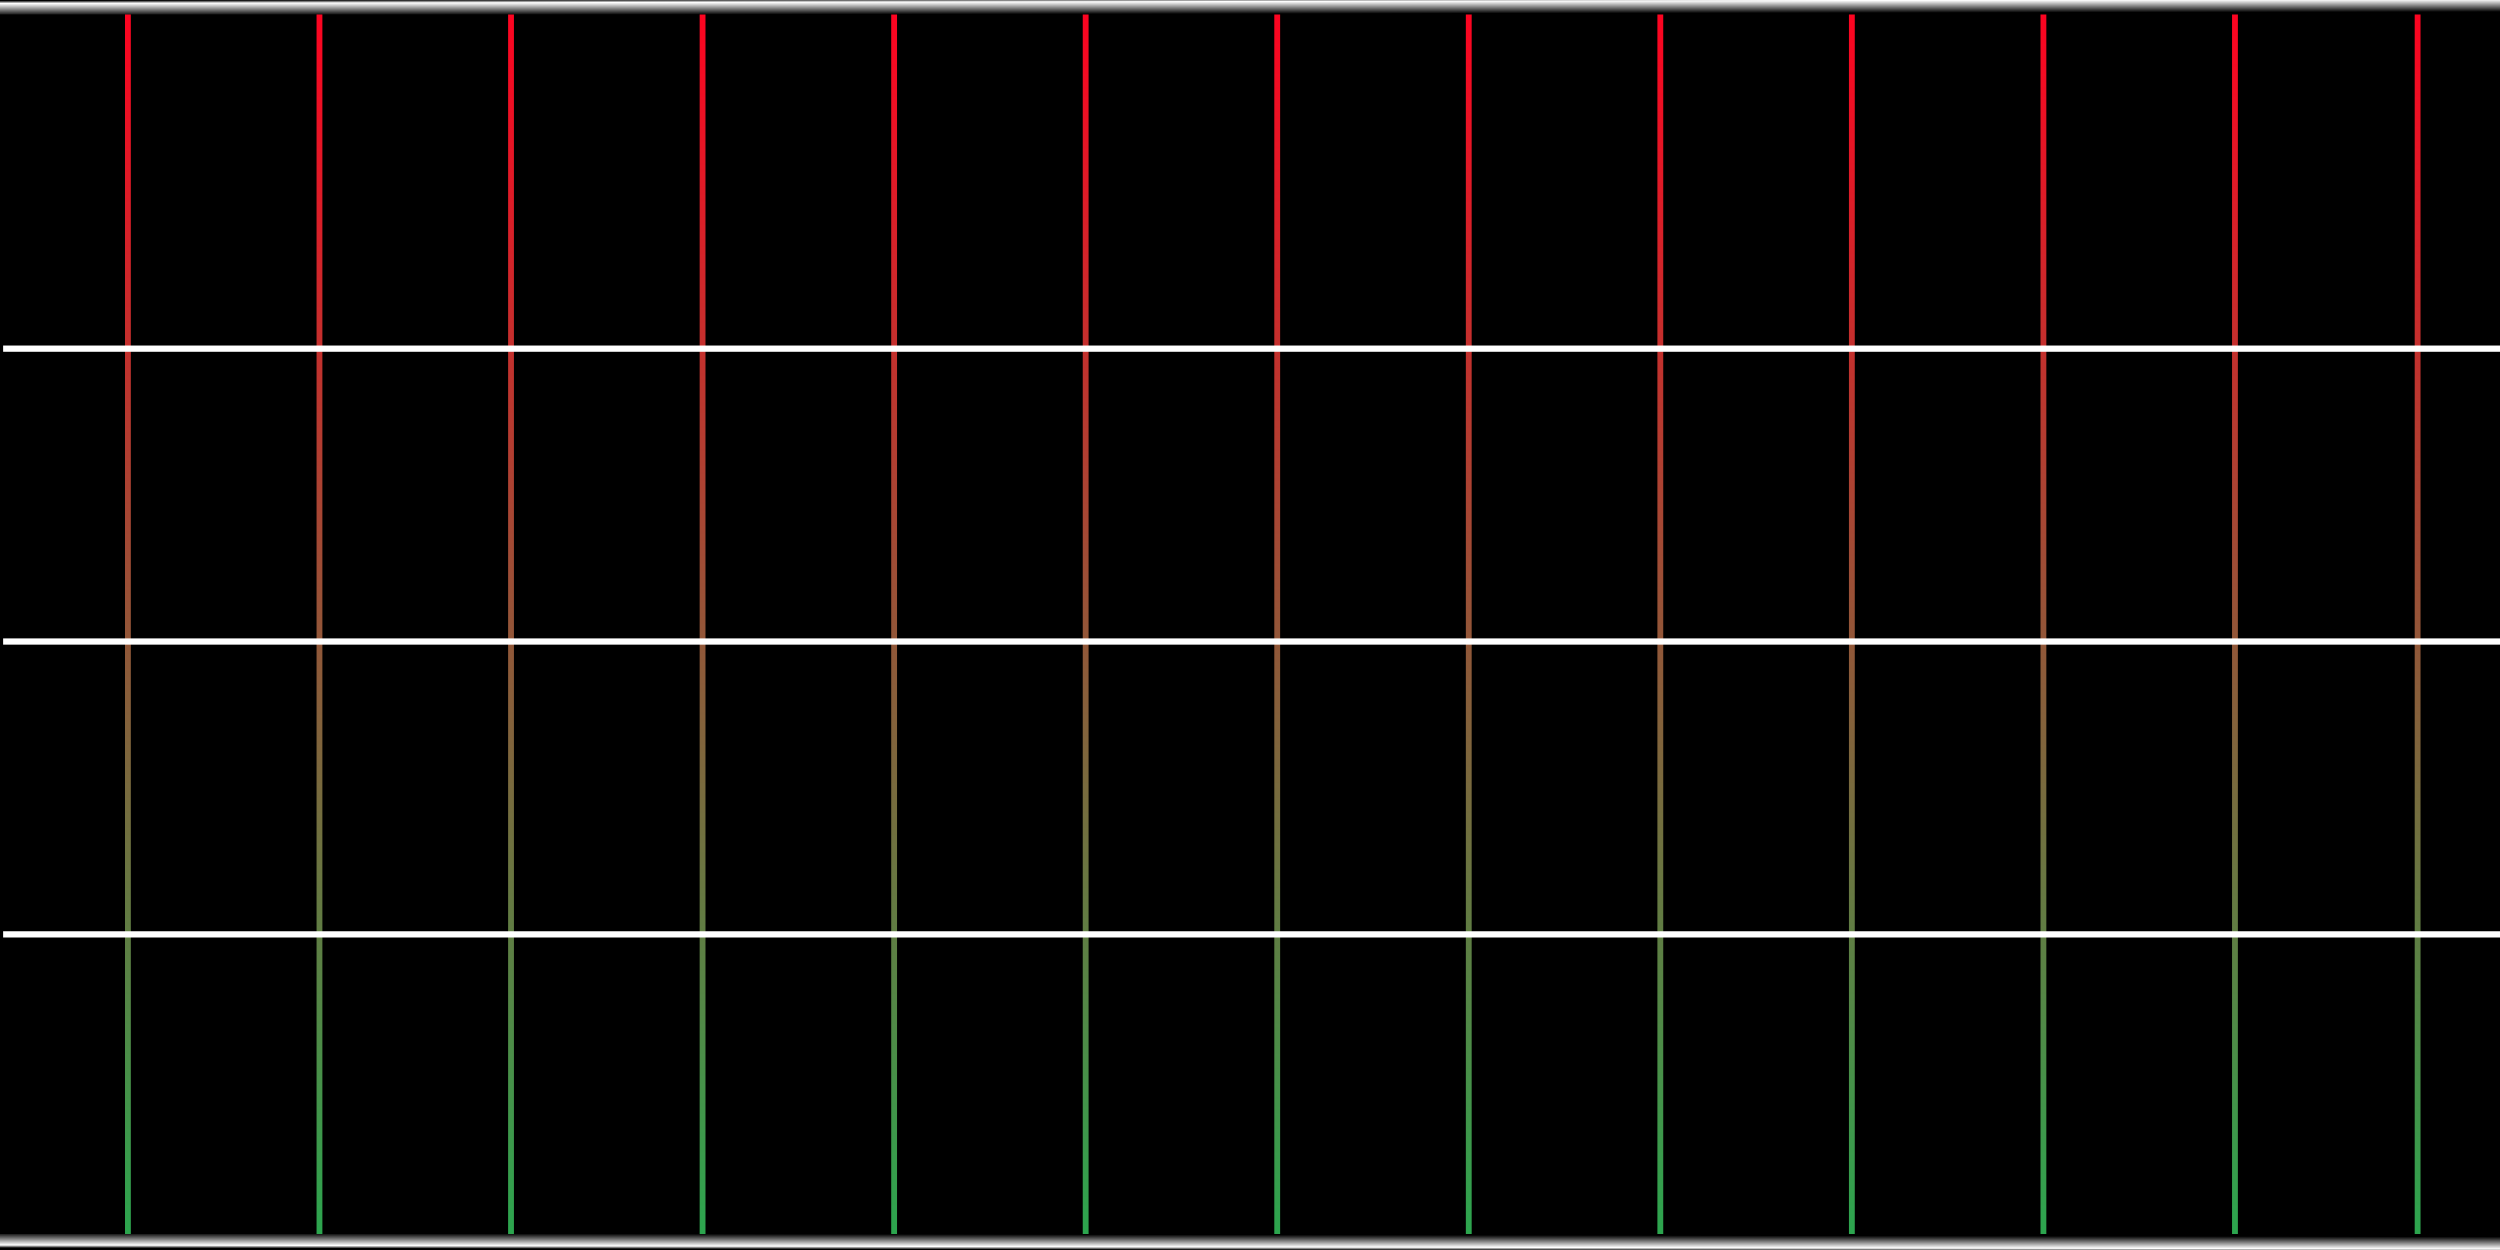
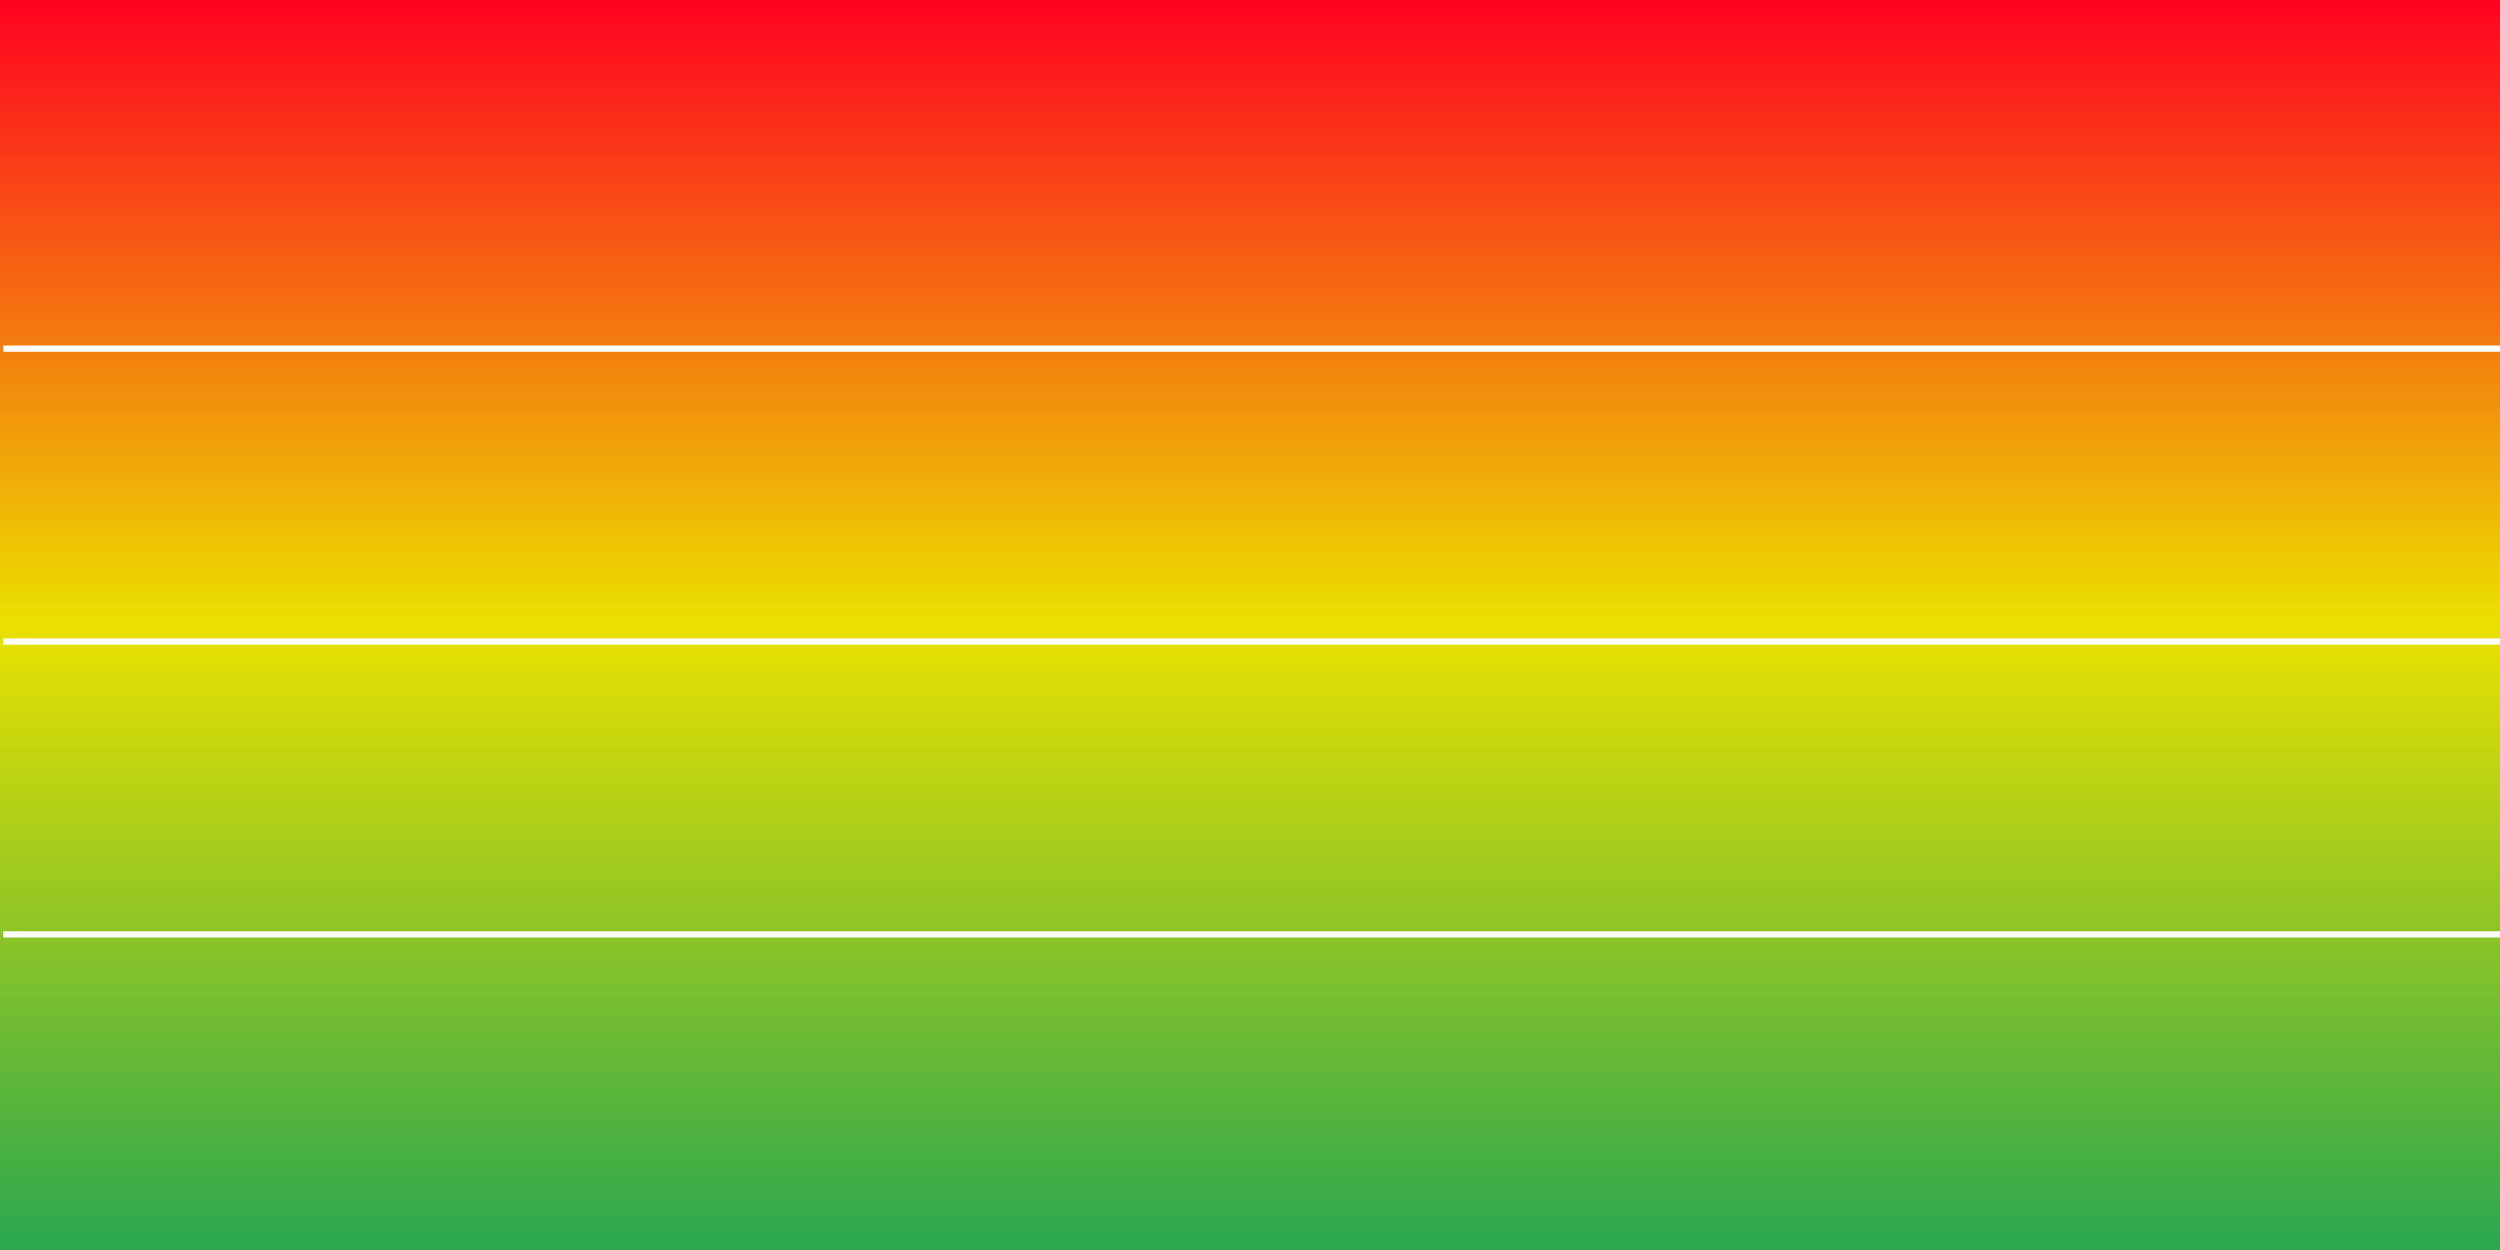
<svg xmlns="http://www.w3.org/2000/svg" xmlns:xlink="http://www.w3.org/1999/xlink" width="400" height="200" id="svg2" version="1.1">
  <defs id="defs4">
+     <linearGradient id="linearGradient3884">
+       <stop style="stop-color:#2aa74f;stop-opacity:1;" offset="0" id="stop3886" />
+       <stop style="stop-color:#ff0220;stop-opacity:1" offset="1" id="stop3888" />
+     </linearGradient>
    <pattern xlink:href="#Strips1_1" id="pattern5729" patternTransform="matrix(10.09686,0,0,10,-1.63112,0.3125)" />
    <linearGradient id="linearGradient5626">
      <stop style="stop-color:#000000;stop-opacity:1;" offset="0" id="stop5628" />
      <stop id="stop5727" offset="0.189" style="stop-color:#ffffff;stop-opacity:1;" />
      <stop style="stop-color:#000000;stop-opacity:1;" offset="1" id="stop5630" />
    </linearGradient>
    <pattern id="Strips1_1" patternTransform="translate(0,0) scale(10,10)" height="1" width="2" patternUnits="userSpaceOnUse">
      <rect id="rect4911" height="2" width="1" y="-0.5" x="0" style="fill:black;stroke:none" />
    </pattern>
    <linearGradient id="linearGradient3870">
      <stop id="stop3872" offset="0" style="stop-color:#2aa74f;stop-opacity:1;" />
+       <stop style="stop-color:#ebe100;stop-opacity:1;" offset="0.5" id="stop3890" />
      <stop id="stop3874" offset="1" style="stop-color:#ff0220;stop-opacity:1" />
    </linearGradient>
    <linearGradient id="linearGradient3838">
      <stop style="stop-color:#2aa74f;stop-opacity:1;" offset="0" id="stop3840" />
      <stop style="stop-color:#a7522a;stop-opacity:1;" offset="1" id="stop3842" />
    </linearGradient>
    <linearGradient xlink:href="#linearGradient3870" id="linearGradient3868" x1="20.444" y1="1051.724" x2="20.461" y2="852.771" gradientUnits="userSpaceOnUse" gradientTransform="translate(0,-1.3000763e-4)" />
    <linearGradient xlink:href="#linearGradient3870-9" id="linearGradient3868-7" x1="20.444" y1="1051.724" x2="20.461" y2="852.771" gradientUnits="userSpaceOnUse" />
    <linearGradient id="linearGradient3870-9">
      <stop id="stop3872-4" offset="0" style="stop-color:#2aa74f;stop-opacity:1;" />
      <stop id="stop3874-0" offset="1" style="stop-color:#ff0220;stop-opacity:1" />
    </linearGradient>
-     <linearGradient gradientTransform="translate(30.64791,-1.3000763e-4)" y2="852.771" x2="20.461" y1="1051.724" x1="20.444" gradientUnits="userSpaceOnUse" id="linearGradient3891" xlink:href="#linearGradient3870-9" />
+     <linearGradient gradientTransform="matrix(193631.88,0,0,1,-3962870.7,-1.3000763e-4)" y2="852.771" x2="20.461" y1="1051.724" x1="20.444" gradientUnits="userSpaceOnUse" id="linearGradient3891" xlink:href="#linearGradient3870-9" />
    <linearGradient xlink:href="#linearGradient3870-5" id="linearGradient3868-1" x1="20.444" y1="1051.724" x2="20.461" y2="852.771" gradientUnits="userSpaceOnUse" />
    <linearGradient id="linearGradient3870-5">
      <stop id="stop3872-9" offset="0" style="stop-color:#2aa74f;stop-opacity:1;" />
      <stop id="stop3874-03" offset="1" style="stop-color:#ff0220;stop-opacity:1" />
    </linearGradient>
    <linearGradient gradientTransform="translate(91.94373,-1.3000763e-4)" y2="852.771" x2="20.461" y1="1051.724" x1="20.444" gradientUnits="userSpaceOnUse" id="linearGradient3891-0" xlink:href="#linearGradient3870-5" />
    <linearGradient xlink:href="#linearGradient3870-54" id="linearGradient3868-5" x1="20.444" y1="1051.724" x2="20.461" y2="852.771" gradientUnits="userSpaceOnUse" />
    <linearGradient id="linearGradient3870-54">
      <stop id="stop3872-43" offset="0" style="stop-color:#2aa74f;stop-opacity:1;" />
      <stop id="stop3874-7" offset="1" style="stop-color:#ff0220;stop-opacity:1" />
    </linearGradient>
    <linearGradient gradientTransform="translate(183.8875,-1.2700763e-4)" y2="852.771" x2="20.461" y1="1051.724" x1="20.444" gradientUnits="userSpaceOnUse" id="linearGradient3891-7" xlink:href="#linearGradient3870-54" />
    <linearGradient xlink:href="#linearGradient3870-1" id="linearGradient3868-54" x1="20.444" y1="1051.724" x2="20.461" y2="852.771" gradientUnits="userSpaceOnUse" />
    <linearGradient id="linearGradient3870-1">
      <stop id="stop3872-6" offset="0" style="stop-color:#2aa74f;stop-opacity:1;" />
      <stop id="stop3874-5" offset="1" style="stop-color:#ff0220;stop-opacity:1" />
    </linearGradient>
    <linearGradient gradientTransform="translate(214.5354,-1.2700763e-4)" y2="852.771" x2="20.461" y1="1051.724" x1="20.444" gradientUnits="userSpaceOnUse" id="linearGradient3891-75" xlink:href="#linearGradient3870-1" />
    <linearGradient xlink:href="#linearGradient3870-11" id="linearGradient3868-6" x1="20.444" y1="1051.724" x2="20.461" y2="852.771" gradientUnits="userSpaceOnUse" />
    <linearGradient id="linearGradient3870-11">
      <stop id="stop3872-3" offset="0" style="stop-color:#2aa74f;stop-opacity:1;" />
      <stop id="stop3874-07" offset="1" style="stop-color:#ff0220;stop-opacity:1" />
    </linearGradient>
    <linearGradient gradientTransform="translate(245.1832,-1.3300763e-4)" y2="852.771" x2="20.461" y1="1051.724" x1="20.444" gradientUnits="userSpaceOnUse" id="linearGradient3891-4" xlink:href="#linearGradient3870-11" />
    <linearGradient xlink:href="#linearGradient3870-8" id="linearGradient3868-9" x1="20.444" y1="1051.724" x2="20.461" y2="852.771" gradientUnits="userSpaceOnUse" />
    <linearGradient id="linearGradient3870-8">
      <stop id="stop3872-92" offset="0" style="stop-color:#2aa74f;stop-opacity:1;" />
      <stop id="stop3874-8" offset="1" style="stop-color:#ff0220;stop-opacity:1" />
    </linearGradient>
    <linearGradient gradientTransform="translate(275.8311,-1.3300763e-4)" y2="852.771" x2="20.461" y1="1051.724" x1="20.444" gradientUnits="userSpaceOnUse" id="linearGradient3891-8" xlink:href="#linearGradient3870-8" />
    <linearGradient xlink:href="#linearGradient3870-6" id="linearGradient3868-53" x1="20.444" y1="1051.724" x2="20.461" y2="852.771" gradientUnits="userSpaceOnUse" />
    <linearGradient id="linearGradient3870-6">
      <stop id="stop3872-8" offset="0" style="stop-color:#2aa74f;stop-opacity:1;" />
      <stop id="stop3874-2" offset="1" style="stop-color:#ff0220;stop-opacity:1" />
    </linearGradient>
    <linearGradient gradientTransform="translate(306.479,-1.2900763e-4)" y2="852.771" x2="20.461" y1="1051.724" x1="20.444" gradientUnits="userSpaceOnUse" id="linearGradient3891-5" xlink:href="#linearGradient3870-6" />
    <linearGradient xlink:href="#linearGradient3870-3" id="linearGradient3868-79" x1="20.444" y1="1051.724" x2="20.461" y2="852.771" gradientUnits="userSpaceOnUse" />
    <linearGradient id="linearGradient3870-3">
      <stop id="stop3872-35" offset="0" style="stop-color:#2aa74f;stop-opacity:1;" />
      <stop id="stop3874-00" offset="1" style="stop-color:#ff0220;stop-opacity:1" />
    </linearGradient>
    <linearGradient gradientTransform="translate(337.127,-1.3400763e-4)" y2="852.771" x2="20.461" y1="1051.724" x1="20.444" gradientUnits="userSpaceOnUse" id="linearGradient3891-1" xlink:href="#linearGradient3870-3" />
    <linearGradient xlink:href="#linearGradient3870-0" id="linearGradient3868-4" x1="20.444" y1="1051.724" x2="20.461" y2="852.771" gradientUnits="userSpaceOnUse" />
    <linearGradient id="linearGradient3870-0">
      <stop id="stop3872-2" offset="0" style="stop-color:#2aa74f;stop-opacity:1;" />
      <stop id="stop3874-24" offset="1" style="stop-color:#ff0220;stop-opacity:1" />
    </linearGradient>
    <linearGradient gradientTransform="translate(122.5916,-1.2600763e-4)" y2="852.771" x2="20.461" y1="1051.724" x1="20.444" gradientUnits="userSpaceOnUse" id="linearGradient3891-3" xlink:href="#linearGradient3870-0" />
    <linearGradient xlink:href="#linearGradient3870-07" id="linearGradient3868-3" x1="20.444" y1="1051.724" x2="20.461" y2="852.771" gradientUnits="userSpaceOnUse" />
    <linearGradient id="linearGradient3870-07">
      <stop id="stop3872-31" offset="0" style="stop-color:#2aa74f;stop-opacity:1;" />
      <stop id="stop3874-9" offset="1" style="stop-color:#ff0220;stop-opacity:1" />
    </linearGradient>
    <linearGradient gradientTransform="translate(153.2395,-1.3200763e-4)" y2="852.771" x2="20.461" y1="1051.724" x1="20.444" gradientUnits="userSpaceOnUse" id="linearGradient3891-9" xlink:href="#linearGradient3870-07" />
    <linearGradient xlink:href="#linearGradient3870-01" id="linearGradient3868-90" x1="20.444" y1="1051.724" x2="20.461" y2="852.771" gradientUnits="userSpaceOnUse" />
    <linearGradient id="linearGradient3870-01">
      <stop id="stop3872-7" offset="0" style="stop-color:#2aa74f;stop-opacity:1;" />
      <stop id="stop3874-26" offset="1" style="stop-color:#ff0220;stop-opacity:1" />
    </linearGradient>
    <linearGradient gradientTransform="translate(61.29581,-1.3200763e-4)" y2="852.771" x2="20.461" y1="1051.724" x1="20.444" gradientUnits="userSpaceOnUse" id="linearGradient3891-2" xlink:href="#linearGradient3870-01" />
    <linearGradient gradientTransform="translate(306.479,-9.9107629e-5)" y2="852.771" x2="20.461" y1="1051.724" x1="20.444" gradientUnits="userSpaceOnUse" id="linearGradient3891-5-3" xlink:href="#linearGradient3870-6-2" />
    <linearGradient id="linearGradient3870-6-2">
      <stop id="stop3872-8-5" offset="0" style="stop-color:#2aa74f;stop-opacity:1;" />
      <stop id="stop3874-2-7" offset="1" style="stop-color:#ff0220;stop-opacity:1" />
    </linearGradient>
    <linearGradient id="linearGradient3870-3-7">
      <stop id="stop3872-35-1" offset="0" style="stop-color:#2aa74f;stop-opacity:1;" />
      <stop id="stop3874-00-9" offset="1" style="stop-color:#ff0220;stop-opacity:1" />
    </linearGradient>
    <linearGradient y2="852.771" x2="20.461" y1="1051.724" x1="20.444" gradientTransform="translate(366.3519,-1.7700763e-4)" gradientUnits="userSpaceOnUse" id="linearGradient4100" xlink:href="#linearGradient3870-6-2" />
    <linearGradient xlink:href="#linearGradient5626" id="linearGradient5634" x1="169.5" y1="851.874" x2="169.504" y2="854.318" gradientUnits="userSpaceOnUse" gradientTransform="matrix(1.009686,0,0,1,-1.63112,0.3125)" />
    <pattern patternTransform="matrix(10.11711,0,0,-10,-2.381546,1904.267)" id="pattern5655" xlink:href="#Strips1_1-8" />
    <pattern id="Strips1_1-8" patternTransform="translate(0,0) scale(10,10)" height="1" width="2" patternUnits="userSpaceOnUse">
      <rect id="rect4911-2" height="2" width="1" y="-0.5" x="0" style="fill:black;stroke:none" />
    </pattern>
    <linearGradient xlink:href="#linearGradient5626-7" id="linearGradient5634-7" x1="169.5" y1="851.874" x2="169.504" y2="854.318" gradientUnits="userSpaceOnUse" />
    <linearGradient id="linearGradient5626-7">
      <stop style="stop-color:#ffffff;stop-opacity:1;" offset="0" id="stop5628-3" />
      <stop style="stop-color:#000000;stop-opacity:1;" offset="1" id="stop5630-5" />
    </linearGradient>
    <linearGradient gradientTransform="matrix(1.011711,0,0,-1,-2.381546,1904.267)" y2="854.318" x2="169.504" y1="851.874" x1="169.5" gradientUnits="userSpaceOnUse" id="linearGradient5653" xlink:href="#linearGradient5626-7" />
    <pattern patternTransform="matrix(0,-10.11711,-10,0,1261.876,1238.937)" id="pattern5700" xlink:href="#pattern5655-2" />
    <pattern patternTransform="matrix(10.11711,0,0,-10,-2.381546,1904.267)" id="pattern5655-2" xlink:href="#Strips1_1-8-5" />
    <pattern id="Strips1_1-8-5" patternTransform="translate(0,0) scale(10,10)" height="1" width="2" patternUnits="userSpaceOnUse">
      <rect id="rect4911-2-7" height="2" width="1" y="-0.5" x="0" style="fill:black;stroke:none" />
    </pattern>
    <linearGradient gradientTransform="matrix(1.011711,0,0,-1,-2.381546,1904.267)" y2="854.318" x2="169.504" y1="851.874" x1="169.5" gradientUnits="userSpaceOnUse" id="linearGradient5653-6" xlink:href="#linearGradient5626-7-2" />
    <linearGradient id="linearGradient5626-7-2">
      <stop style="stop-color:#ffffff;stop-opacity:1;" offset="0" id="stop5628-3-1" />
      <stop style="stop-color:#000000;stop-opacity:1;" offset="1" id="stop5630-5-2" />
    </linearGradient>
    <linearGradient y2="854.318" x2="169.504" y1="851.874" x1="169.5" gradientTransform="matrix(0,-1.011711,-1,0,1261.876,1238.937)" gradientUnits="userSpaceOnUse" id="linearGradient5698" xlink:href="#linearGradient5626-7-2" />
    <pattern patternTransform="matrix(10.09686,0,0,-10,-1.613364,1904.171)" id="pattern5752" xlink:href="#pattern5729-0" />
    <pattern xlink:href="#Strips1_1-1" id="pattern5729-0" patternTransform="matrix(10.09686,0,0,10,-1.63112,0.3125)" />
    <pattern id="Strips1_1-1" patternTransform="translate(0,0) scale(10,10)" height="1" width="2" patternUnits="userSpaceOnUse">
      <rect id="rect4911-0" height="2" width="1" y="-0.5" x="0" style="fill:black;stroke:none" />
    </pattern>
    <linearGradient xlink:href="#linearGradient5626-9" id="linearGradient5634-3" x1="169.5" y1="851.874" x2="169.504" y2="854.318" gradientUnits="userSpaceOnUse" gradientTransform="matrix(1.009686,0,0,1,-1.63112,0.3125)" />
    <linearGradient id="linearGradient5626-9">
      <stop style="stop-color:#000000;stop-opacity:1;" offset="0" id="stop5628-9" />
      <stop id="stop5727-2" offset="0.189" style="stop-color:#ffffff;stop-opacity:1;" />
      <stop style="stop-color:#000000;stop-opacity:1;" offset="1" id="stop5630-6" />
    </linearGradient>
    <linearGradient y2="854.318" x2="169.504" y1="851.874" x1="169.5" gradientTransform="matrix(1.009686,0,0,-1,-1.613364,1904.171)" gradientUnits="userSpaceOnUse" id="linearGradient5750" xlink:href="#linearGradient5626-9" />
+     <linearGradient xlink:href="#linearGradient3870" id="linearGradient3882" x1="-197.98" y1="99.237" x2="-92.439" y2="99.237" gradientUnits="userSpaceOnUse" />
+     <linearGradient xlink:href="#linearGradient3870" id="linearGradient3900" x1="0" y1="952.362" x2="400" y2="952.362" gradientUnits="userSpaceOnUse" gradientTransform="matrix(0.5,0,0,2,-1052.362,-1704.724)" />
  </defs>
  <g id="layer1" transform="translate(0,-852.3622)">
-     <rect style="fill:#000000;fill-opacity:1;fill-rule:nonzero;stroke:none" id="rect2985" width="400" height="200" x="0" y="852.362" />
-     <path style="fill:none;stroke:url(#linearGradient3868);stroke-width:0.934;stroke-linecap:butt;stroke-linejoin:miter;stroke-miterlimit:4;stroke-opacity:1;stroke-dasharray:none" d="m 20.467,852.829 0,199.066" id="path3755-4" />
-     <path style="fill:none;stroke:url(#linearGradient3891);stroke-width:0.934;stroke-linecap:butt;stroke-linejoin:miter;stroke-miterlimit:4;stroke-opacity:1;stroke-dasharray:none" d="m 51.115,852.829 0,199.066" id="path3755-4-6" />
-     <path style="fill:none;stroke:url(#linearGradient3891-0);stroke-width:0.934;stroke-linecap:butt;stroke-linejoin:miter;stroke-miterlimit:4;stroke-opacity:1;stroke-dasharray:none" d="m 112.411,852.829 0,199.066" id="path3755-4-9" />
-     <path style="fill:none;stroke:url(#linearGradient3891-7);stroke-width:0.934;stroke-linecap:butt;stroke-linejoin:miter;stroke-miterlimit:4;stroke-opacity:1;stroke-dasharray:none" d="m 204.354,852.829 0,199.066" id="path3755-4-1" />
-     <path style="fill:none;stroke:url(#linearGradient3891-75);stroke-width:0.934;stroke-linecap:butt;stroke-linejoin:miter;stroke-miterlimit:4;stroke-opacity:1;stroke-dasharray:none" d="m 235.002,852.829 0,199.066" id="path3755-4-4" />
-     <path style="fill:none;stroke:url(#linearGradient3891-4);stroke-width:0.934;stroke-linecap:butt;stroke-linejoin:miter;stroke-miterlimit:4;stroke-opacity:1;stroke-dasharray:none" d="m 265.65,852.829 0,199.066" id="path3755-4-99" />
-     <path style="fill:none;stroke:url(#linearGradient3891-8);stroke-width:0.934;stroke-linecap:butt;stroke-linejoin:miter;stroke-miterlimit:4;stroke-opacity:1;stroke-dasharray:none" d="m 296.298,852.829 0,199.066" id="path3755-4-0" />
-     <path style="fill:none;stroke:url(#linearGradient3891-5);stroke-width:0.934;stroke-linecap:butt;stroke-linejoin:miter;stroke-miterlimit:4;stroke-opacity:1;stroke-dasharray:none" d="m 326.946,852.829 0,199.066" id="path3755-4-2" />
-     <path style="fill:none;stroke:url(#linearGradient3891-1);stroke-width:0.934;stroke-linecap:butt;stroke-linejoin:miter;stroke-miterlimit:4;stroke-opacity:1;stroke-dasharray:none" d="m 357.594,852.829 0,199.066" id="path3755-4-62" />
-     <path style="fill:none;stroke:url(#linearGradient3891-3);stroke-width:0.934;stroke-linecap:butt;stroke-linejoin:miter;stroke-miterlimit:4;stroke-opacity:1;stroke-dasharray:none" d="m 143.059,852.829 0,199.066" id="path3755-4-15" />
-     <path style="fill:none;stroke:url(#linearGradient3891-9);stroke-width:0.934;stroke-linecap:butt;stroke-linejoin:miter;stroke-miterlimit:4;stroke-opacity:1;stroke-dasharray:none" d="m 173.707,852.829 0,199.066" id="path3755-4-65" />
-     <path style="fill:none;stroke:url(#linearGradient3891-2);stroke-width:0.934;stroke-linecap:butt;stroke-linejoin:miter;stroke-miterlimit:4;stroke-opacity:1;stroke-dasharray:none" d="m 81.763,852.829 0,199.066" id="path3755-4-97" />
-     <path style="fill:none;stroke:url(#linearGradient4100);stroke-width:0.934;stroke-linecap:butt;stroke-linejoin:miter;stroke-miterlimit:4;stroke-opacity:1;stroke-dasharray:none" d="m 386.819,852.829 0,199.066" id="path3755-4-2-3" />
+     <rect style="fill:url(#linearGradient3900);fill-opacity:1;fill-rule:nonzero;stroke:none" id="rect2985" width="200" height="400" x="-1052.362" y="0" transform="matrix(0,-1,1,0,0,0)" />
    <path style="fill:#ffffff;stroke:#ffffff;stroke-width:1px;stroke-linecap:butt;stroke-linejoin:miter;stroke-opacity:1" d="m 0.5,1001.862 542.143,0" id="path4129" />
    <path style="fill:#ffffff;stroke:#ffffff;stroke-width:1px;stroke-linecap:butt;stroke-linejoin:miter;stroke-opacity:1" d="m 0.5,955.005 542.143,0" id="path4129-2" />
    <path style="fill:#ffffff;stroke:#ffffff;stroke-width:1px;stroke-linecap:butt;stroke-linejoin:miter;stroke-opacity:1" d="m 0.5,908.148 542.143,0" id="path4129-8" />
-     <path style="fill:url(#pattern5729);fill-opacity:1;stroke:url(#linearGradient5634);stroke-width:2.578;stroke-linecap:butt;stroke-linejoin:miter;stroke-miterlimit:4;stroke-opacity:1;stroke-dasharray:none" d="m -0.165,853.392 400.218,0" id="path4129-8-8" />
-     <path style="fill:url(#pattern5752);fill-opacity:1;stroke:url(#linearGradient5750);stroke-width:2.578;stroke-linecap:butt;stroke-linejoin:miter;stroke-miterlimit:4;stroke-opacity:1;stroke-dasharray:none" d="m -0.147,1051.091 400.218,0" id="path4129-8-8-0" />
  </g>
</svg>
